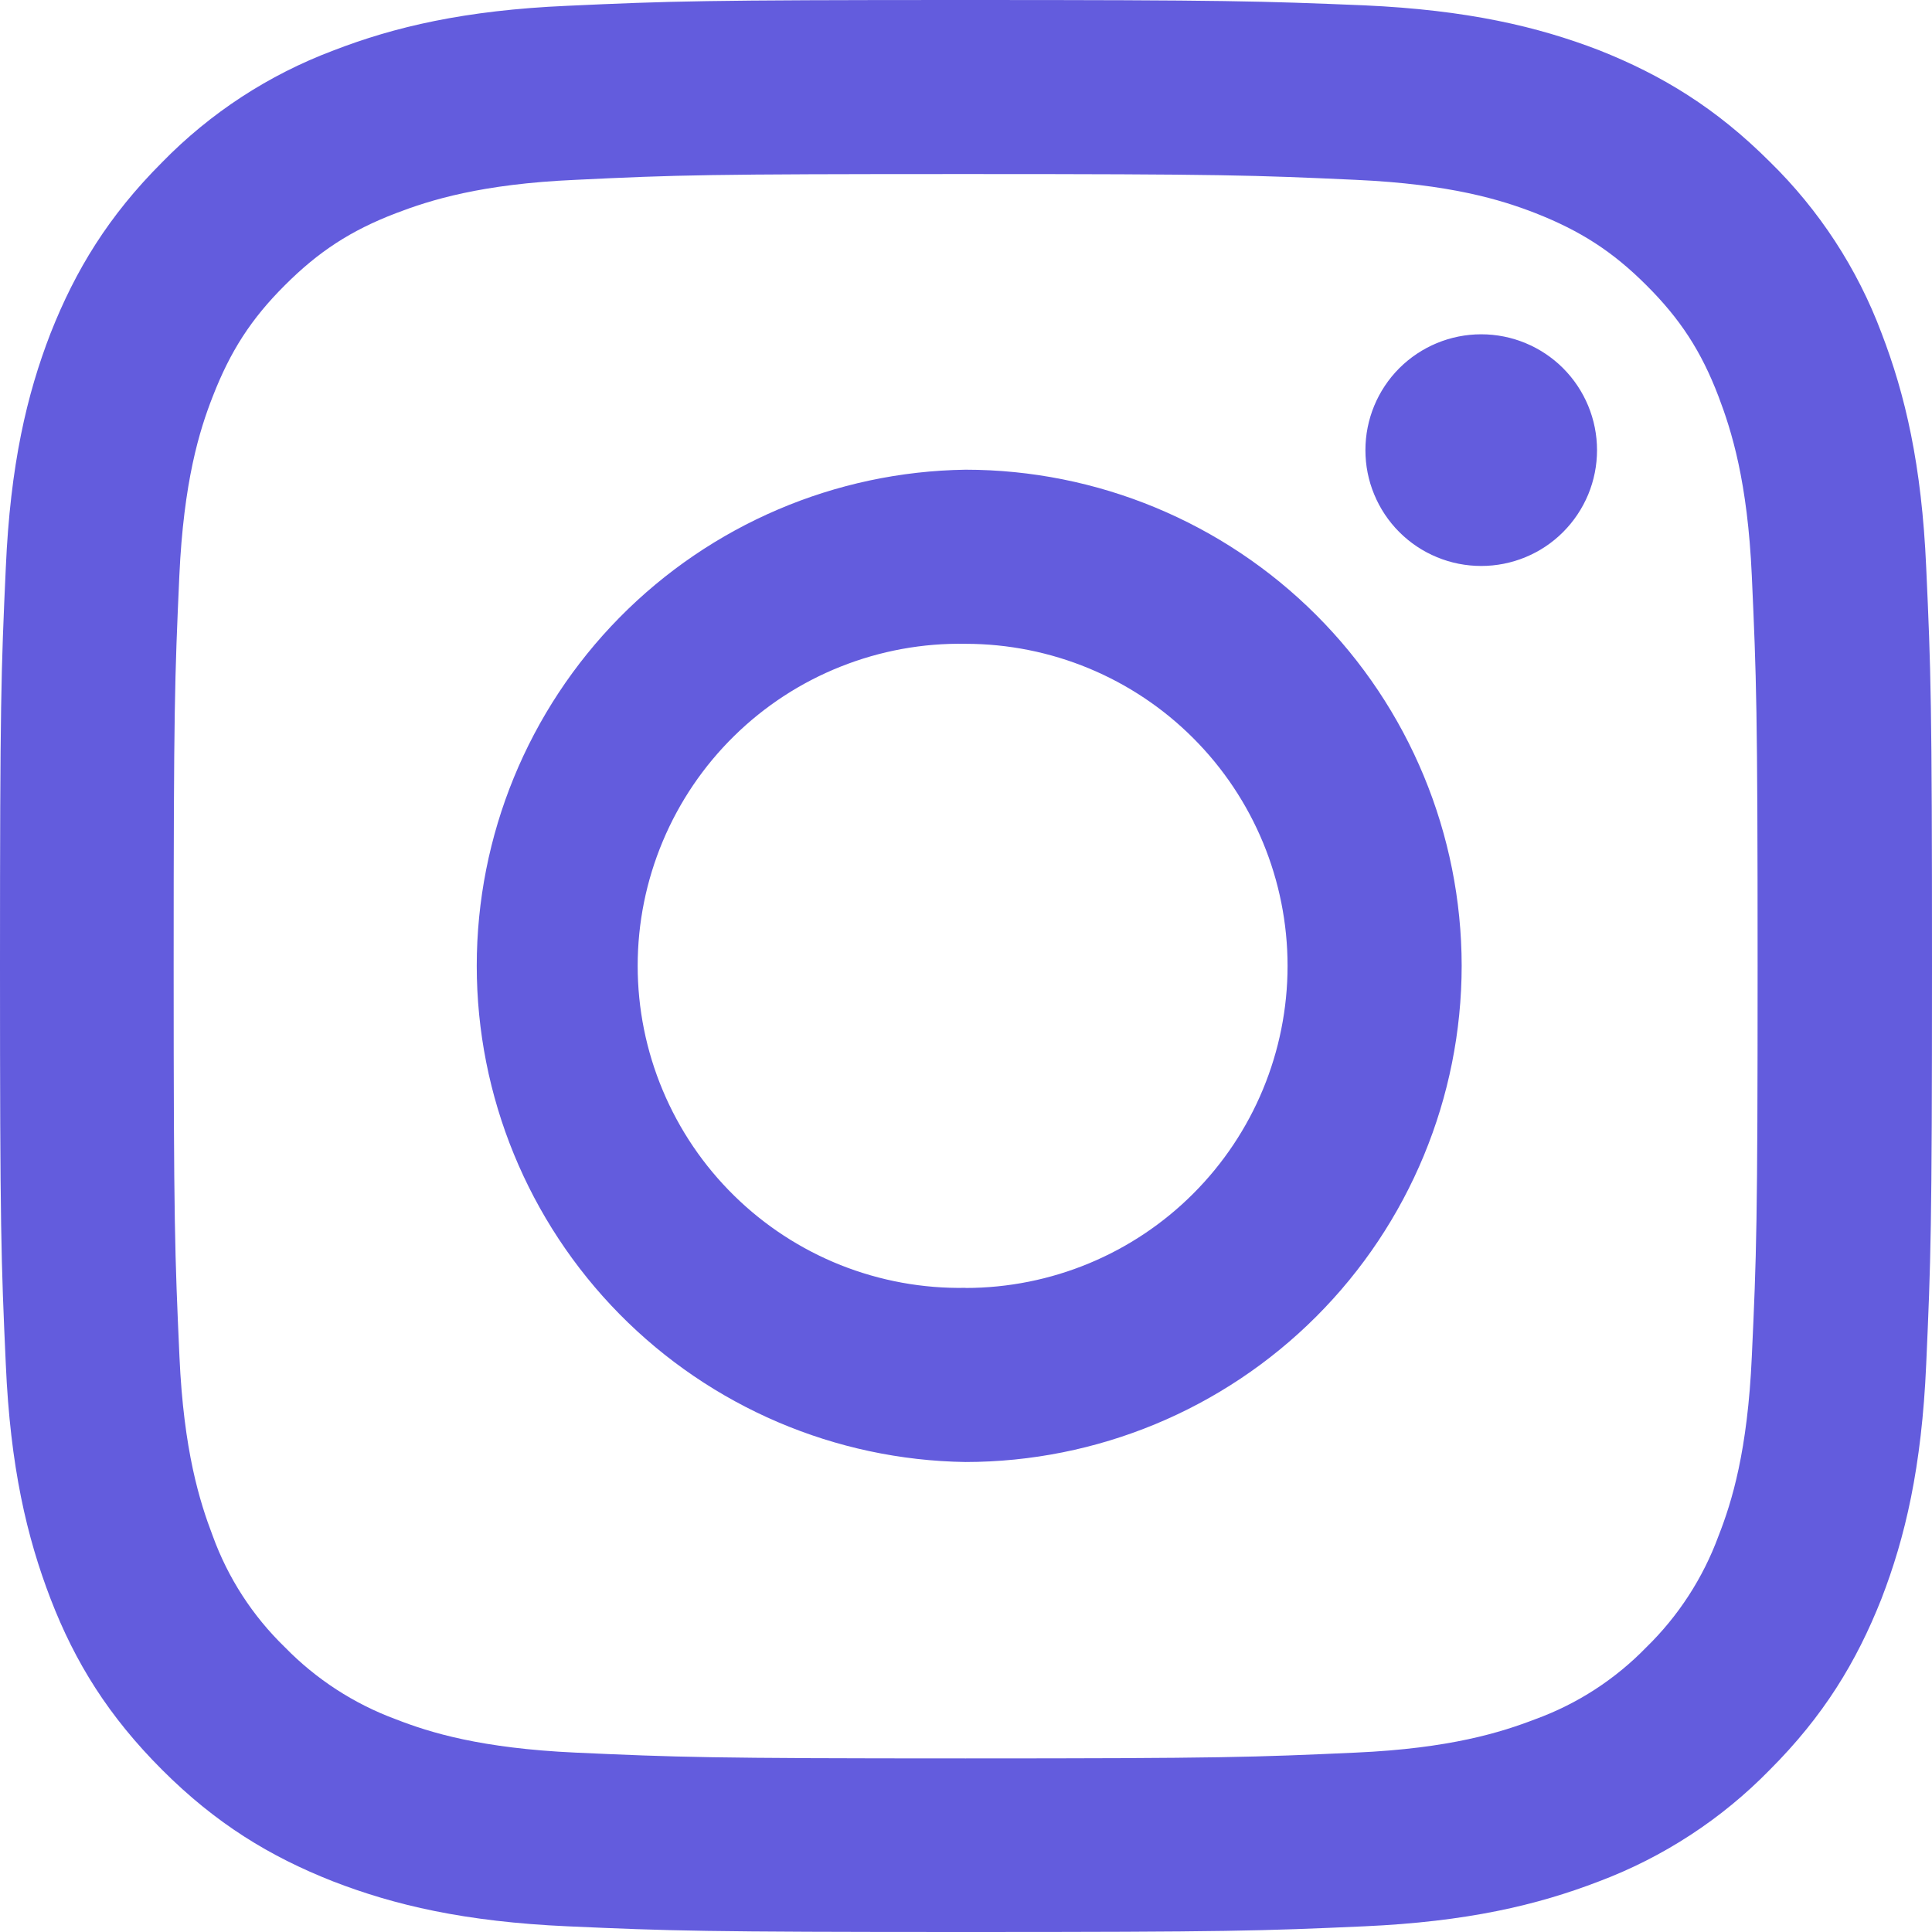
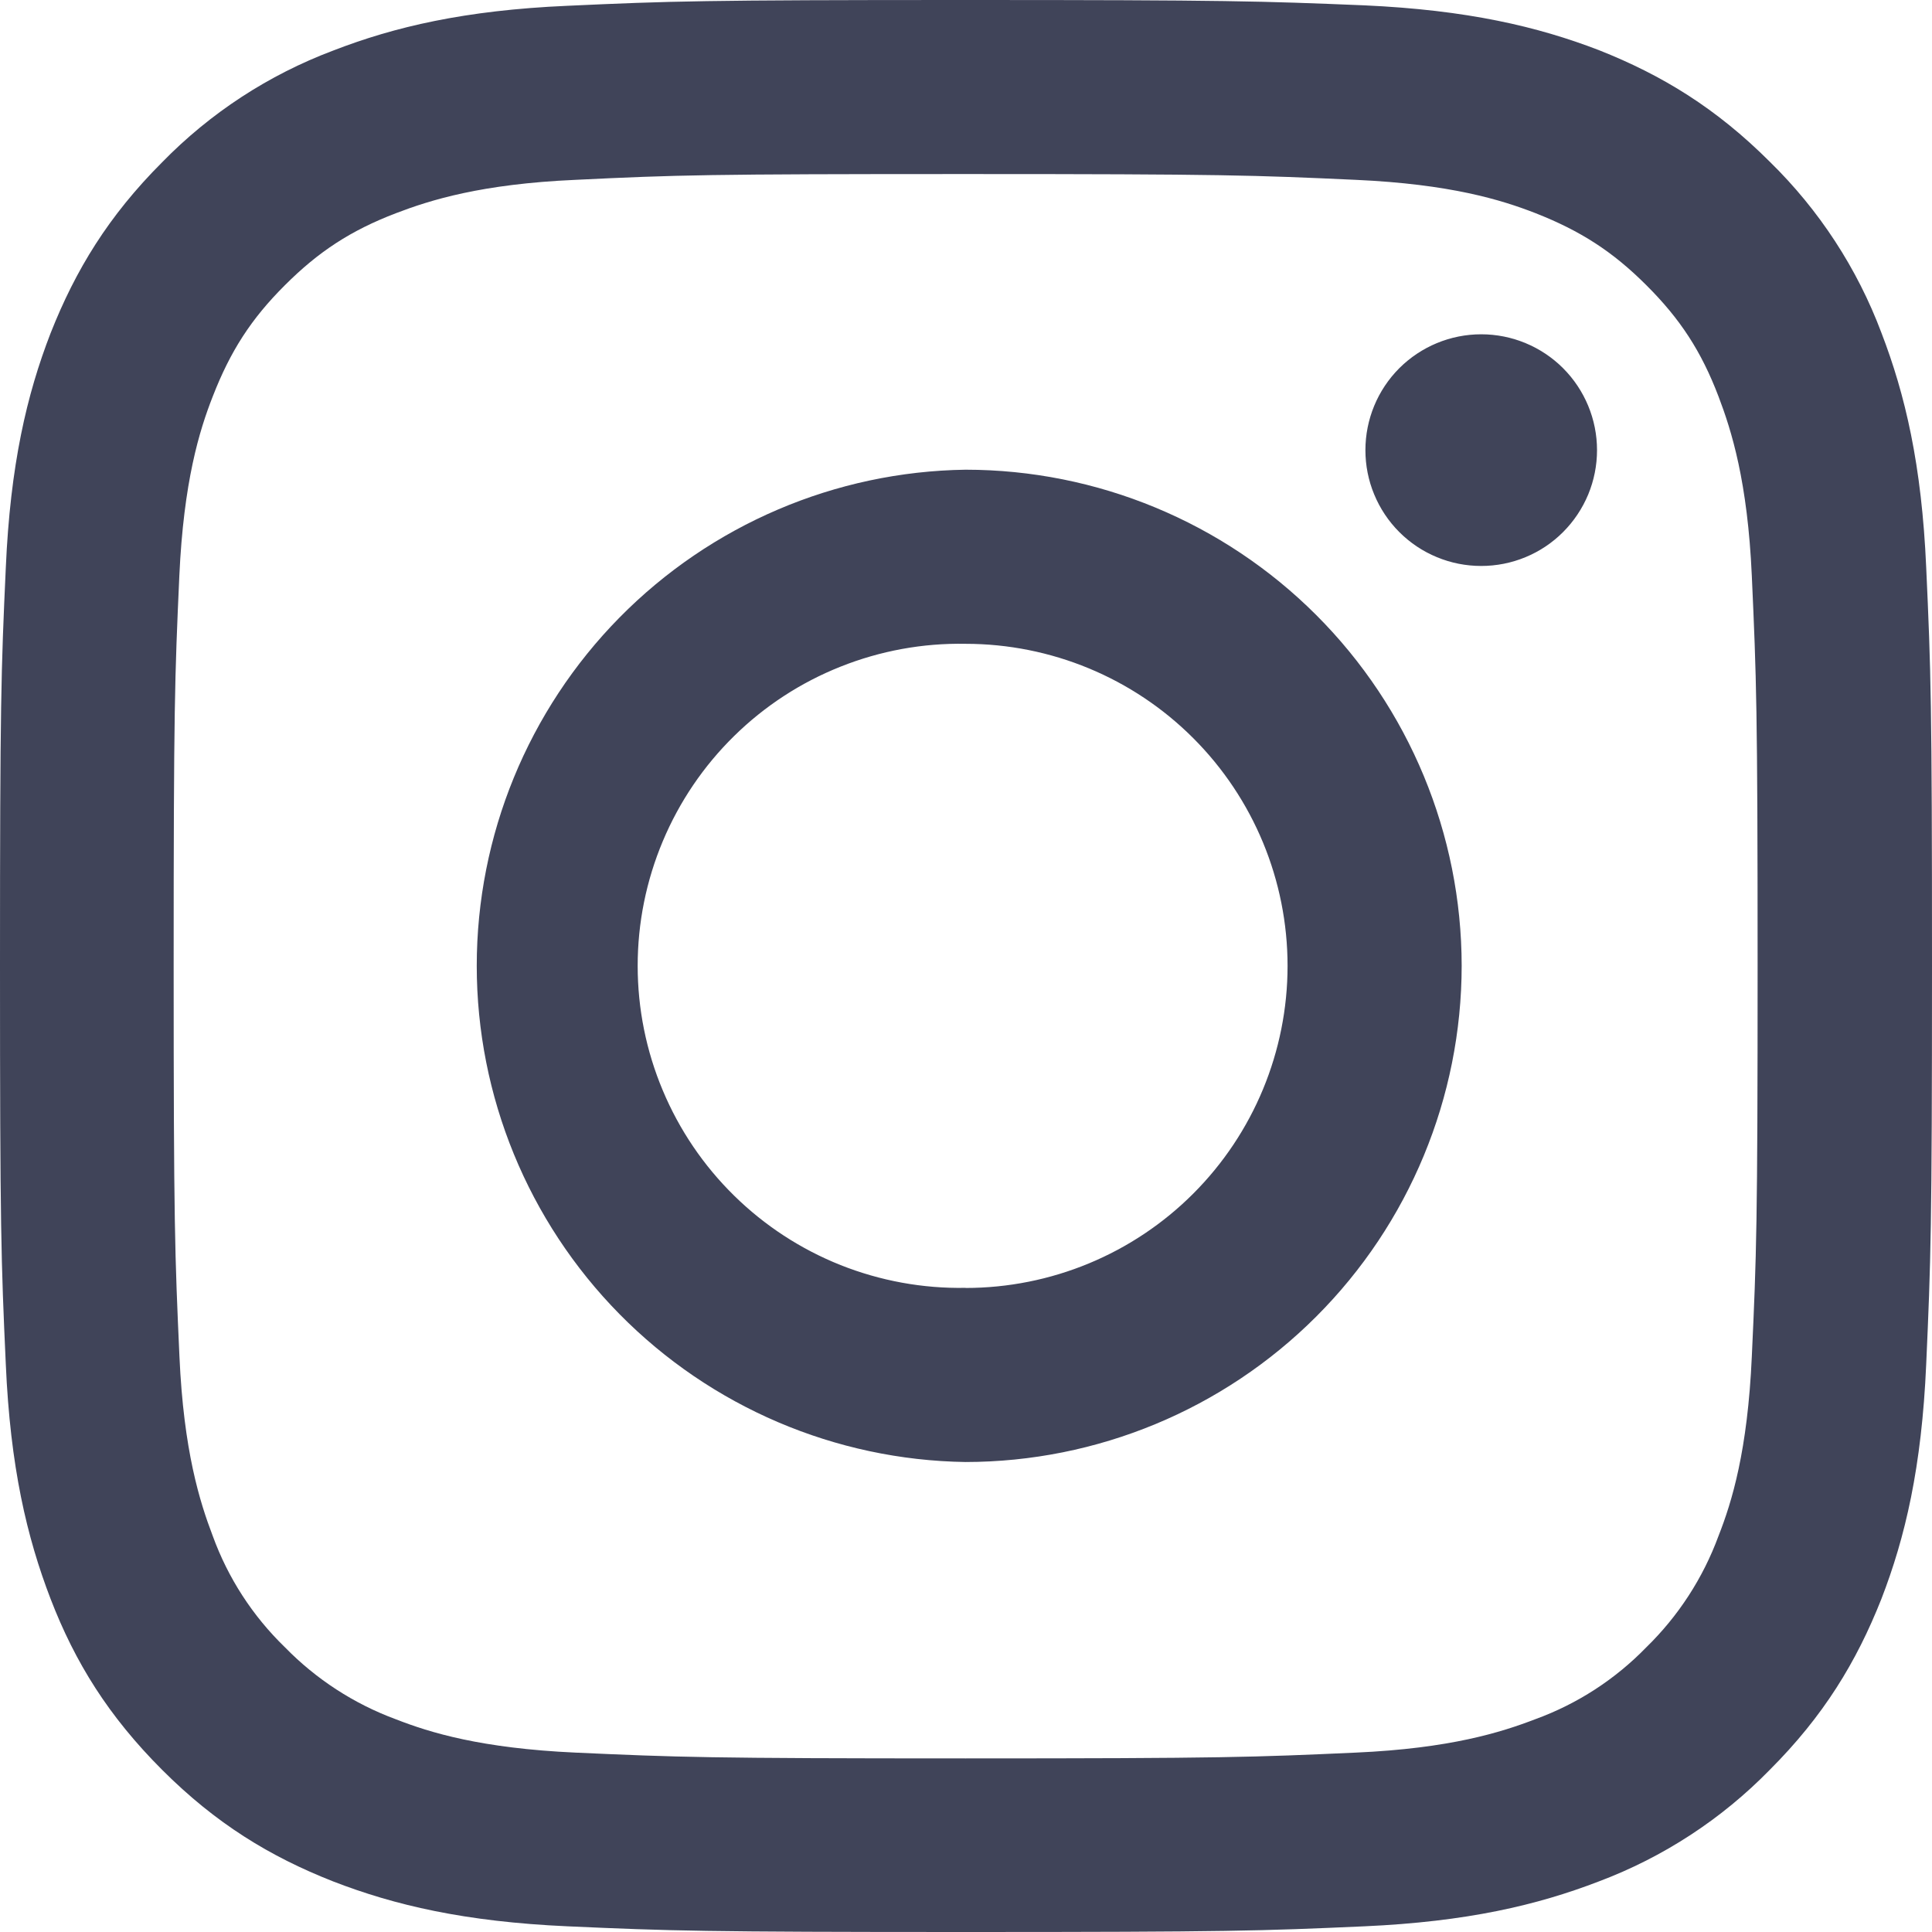
<svg xmlns="http://www.w3.org/2000/svg" width="34" height="34" viewBox="0 0 34 34" fill="none">
-   <path fill-rule="evenodd" clip-rule="evenodd" d="M16.992 3.063C21.533 3.063 22.066 3.083 23.86 3.165C25.521 3.24 26.418 3.516 27.019 3.75C27.814 4.062 28.381 4.427 28.974 5.02C29.569 5.613 29.939 6.18 30.243 6.977C30.472 7.578 30.755 8.475 30.829 10.134C30.91 11.929 30.931 12.462 30.931 17.004C30.931 21.546 30.912 22.078 30.829 23.873C30.755 25.532 30.479 26.43 30.243 27.03C29.971 27.769 29.538 28.438 28.974 28.988C28.426 29.553 27.758 29.986 27.019 30.255C26.418 30.486 25.521 30.769 23.86 30.843C22.066 30.924 21.533 30.945 16.992 30.945C12.453 30.945 11.921 30.924 10.126 30.843C8.466 30.767 7.569 30.492 6.968 30.257C6.23 29.985 5.562 29.551 5.013 28.988C4.447 28.44 4.013 27.771 3.744 27.03C3.515 26.43 3.232 25.532 3.158 23.873C3.077 22.078 3.056 21.546 3.056 17.004C3.056 12.462 3.075 11.929 3.156 10.134C3.232 8.475 3.508 7.578 3.744 6.977C4.054 6.18 4.418 5.613 5.013 5.02C5.606 4.427 6.173 4.056 6.968 3.752C7.569 3.522 8.466 3.238 10.126 3.165C11.921 3.078 12.453 3.063 16.992 3.063ZM16.992 0C12.38 0 11.798 0.019 9.985 0.102C8.177 0.181 6.942 0.472 5.863 0.89C4.728 1.317 3.701 1.987 2.854 2.855C1.91 3.799 1.33 4.75 0.89 5.864C0.472 6.943 0.181 8.179 0.102 9.993C0.019 11.801 0 12.383 0 16.996C0 21.612 0.019 22.192 0.102 24.007C0.181 25.816 0.472 27.049 0.89 28.137C1.322 29.258 1.91 30.203 2.854 31.147C3.799 32.092 4.749 32.672 5.863 33.11C6.942 33.528 8.177 33.819 9.99 33.9C11.806 33.981 12.38 34 17 34C21.62 34 22.194 33.981 24.008 33.9C25.817 33.819 27.051 33.528 28.137 33.11C29.272 32.683 30.299 32.013 31.146 31.145C32.09 30.201 32.67 29.25 33.11 28.137C33.528 27.057 33.819 25.823 33.898 24.007C33.979 22.194 34 21.619 34 16.998C34 12.375 33.981 11.803 33.898 9.987C33.819 8.179 33.528 6.943 33.11 5.857C32.684 4.722 32.013 3.695 31.146 2.847C30.201 1.903 29.251 1.323 28.137 0.882C27.058 0.467 25.823 0.176 24.01 0.094C22.187 0.019 21.607 0 16.992 0ZM16.992 8.266C14.7 8.299 12.512 9.234 10.902 10.868C9.293 12.502 8.39 14.703 8.39 16.997C8.39 19.291 9.293 21.492 10.902 23.126C12.512 24.76 14.7 25.695 16.992 25.729C19.307 25.727 21.527 24.807 23.164 23.169C24.801 21.532 25.721 19.312 25.723 16.996C25.721 14.681 24.801 12.461 23.164 10.824C21.527 9.187 19.307 8.267 16.992 8.266ZM16.992 22.664C16.24 22.678 15.492 22.541 14.792 22.263C14.093 21.984 13.456 21.569 12.919 21.041C12.382 20.514 11.955 19.884 11.664 19.19C11.372 18.496 11.222 17.75 11.222 16.997C11.222 16.244 11.372 15.499 11.664 14.804C11.955 14.11 12.382 13.48 12.919 12.953C13.456 12.425 14.093 12.01 14.792 11.732C15.492 11.453 16.24 11.316 16.992 11.33C18.495 11.33 19.937 11.927 20.999 12.99C22.062 14.053 22.659 15.495 22.659 16.998C22.659 18.501 22.062 19.943 20.999 21.006C19.937 22.069 18.495 22.666 16.992 22.666V22.664ZM28.105 7.922C28.105 8.19 28.052 8.455 27.95 8.702C27.847 8.949 27.697 9.174 27.508 9.363C27.319 9.553 27.094 9.703 26.847 9.805C26.599 9.908 26.334 9.96 26.067 9.96C25.799 9.96 25.534 9.908 25.287 9.805C25.039 9.703 24.815 9.553 24.625 9.363C24.436 9.174 24.286 8.949 24.184 8.702C24.081 8.455 24.029 8.19 24.029 7.922C24.029 7.381 24.243 6.863 24.625 6.48C25.008 6.098 25.526 5.883 26.067 5.883C26.607 5.883 27.126 6.098 27.508 6.48C27.89 6.863 28.105 7.381 28.105 7.922Z" fill="#635CDD" />
+   <path fill-rule="evenodd" clip-rule="evenodd" d="M16.992 3.063C21.533 3.063 22.066 3.083 23.86 3.165C25.521 3.24 26.418 3.516 27.019 3.75C27.814 4.062 28.381 4.427 28.974 5.02C29.569 5.613 29.939 6.18 30.243 6.977C30.472 7.578 30.755 8.475 30.829 10.134C30.91 11.929 30.931 12.462 30.931 17.004C30.931 21.546 30.912 22.078 30.829 23.873C30.755 25.532 30.479 26.43 30.243 27.03C29.971 27.769 29.538 28.438 28.974 28.988C28.426 29.553 27.758 29.986 27.019 30.255C26.418 30.486 25.521 30.769 23.86 30.843C22.066 30.924 21.533 30.945 16.992 30.945C12.453 30.945 11.921 30.924 10.126 30.843C8.466 30.767 7.569 30.492 6.968 30.257C6.23 29.985 5.562 29.551 5.013 28.988C4.447 28.44 4.013 27.771 3.744 27.03C3.515 26.43 3.232 25.532 3.158 23.873C3.077 22.078 3.056 21.546 3.056 17.004C3.056 12.462 3.075 11.929 3.156 10.134C3.232 8.475 3.508 7.578 3.744 6.977C4.054 6.18 4.418 5.613 5.013 5.02C5.606 4.427 6.173 4.056 6.968 3.752C7.569 3.522 8.466 3.238 10.126 3.165C11.921 3.078 12.453 3.063 16.992 3.063ZM16.992 0C12.38 0 11.798 0.019 9.985 0.102C8.177 0.181 6.942 0.472 5.863 0.89C4.728 1.317 3.701 1.987 2.854 2.855C1.91 3.799 1.33 4.75 0.89 5.864C0.472 6.943 0.181 8.179 0.102 9.993C0.019 11.801 0 12.383 0 16.996C0 21.612 0.019 22.192 0.102 24.007C0.181 25.816 0.472 27.049 0.89 28.137C1.322 29.258 1.91 30.203 2.854 31.147C3.799 32.092 4.749 32.672 5.863 33.11C6.942 33.528 8.177 33.819 9.99 33.9C11.806 33.981 12.38 34 17 34C21.62 34 22.194 33.981 24.008 33.9C25.817 33.819 27.051 33.528 28.137 33.11C29.272 32.683 30.299 32.013 31.146 31.145C32.09 30.201 32.67 29.25 33.11 28.137C33.528 27.057 33.819 25.823 33.898 24.007C33.979 22.194 34 21.619 34 16.998C34 12.375 33.981 11.803 33.898 9.987C33.819 8.179 33.528 6.943 33.11 5.857C32.684 4.722 32.013 3.695 31.146 2.847C30.201 1.903 29.251 1.323 28.137 0.882C27.058 0.467 25.823 0.176 24.01 0.094C22.187 0.019 21.607 0 16.992 0ZM16.992 8.266C14.7 8.299 12.512 9.234 10.902 10.868C9.293 12.502 8.39 14.703 8.39 16.997C8.39 19.291 9.293 21.492 10.902 23.126C12.512 24.76 14.7 25.695 16.992 25.729C19.307 25.727 21.527 24.807 23.164 23.169C24.801 21.532 25.721 19.312 25.723 16.996C25.721 14.681 24.801 12.461 23.164 10.824C21.527 9.187 19.307 8.267 16.992 8.266ZM16.992 22.664C16.24 22.678 15.492 22.541 14.792 22.263C14.093 21.984 13.456 21.569 12.919 21.041C12.382 20.514 11.955 19.884 11.664 19.19C11.372 18.496 11.222 17.75 11.222 16.997C11.222 16.244 11.372 15.499 11.664 14.804C11.955 14.11 12.382 13.48 12.919 12.953C13.456 12.425 14.093 12.01 14.792 11.732C15.492 11.453 16.24 11.316 16.992 11.33C18.495 11.33 19.937 11.927 20.999 12.99C22.062 14.053 22.659 15.495 22.659 16.998C22.659 18.501 22.062 19.943 20.999 21.006C19.937 22.069 18.495 22.666 16.992 22.666V22.664ZM28.105 7.922C28.105 8.19 28.052 8.455 27.95 8.702C27.847 8.949 27.697 9.174 27.508 9.363C27.319 9.553 27.094 9.703 26.847 9.805C26.599 9.908 26.334 9.96 26.067 9.96C25.799 9.96 25.534 9.908 25.287 9.805C25.039 9.703 24.815 9.553 24.625 9.363C24.436 9.174 24.286 8.949 24.184 8.702C24.081 8.455 24.029 8.19 24.029 7.922C24.029 7.381 24.243 6.863 24.625 6.48C25.008 6.098 25.526 5.883 26.067 5.883C26.607 5.883 27.126 6.098 27.508 6.48C27.89 6.863 28.105 7.381 28.105 7.922Z" fill="#404459" />
</svg>
